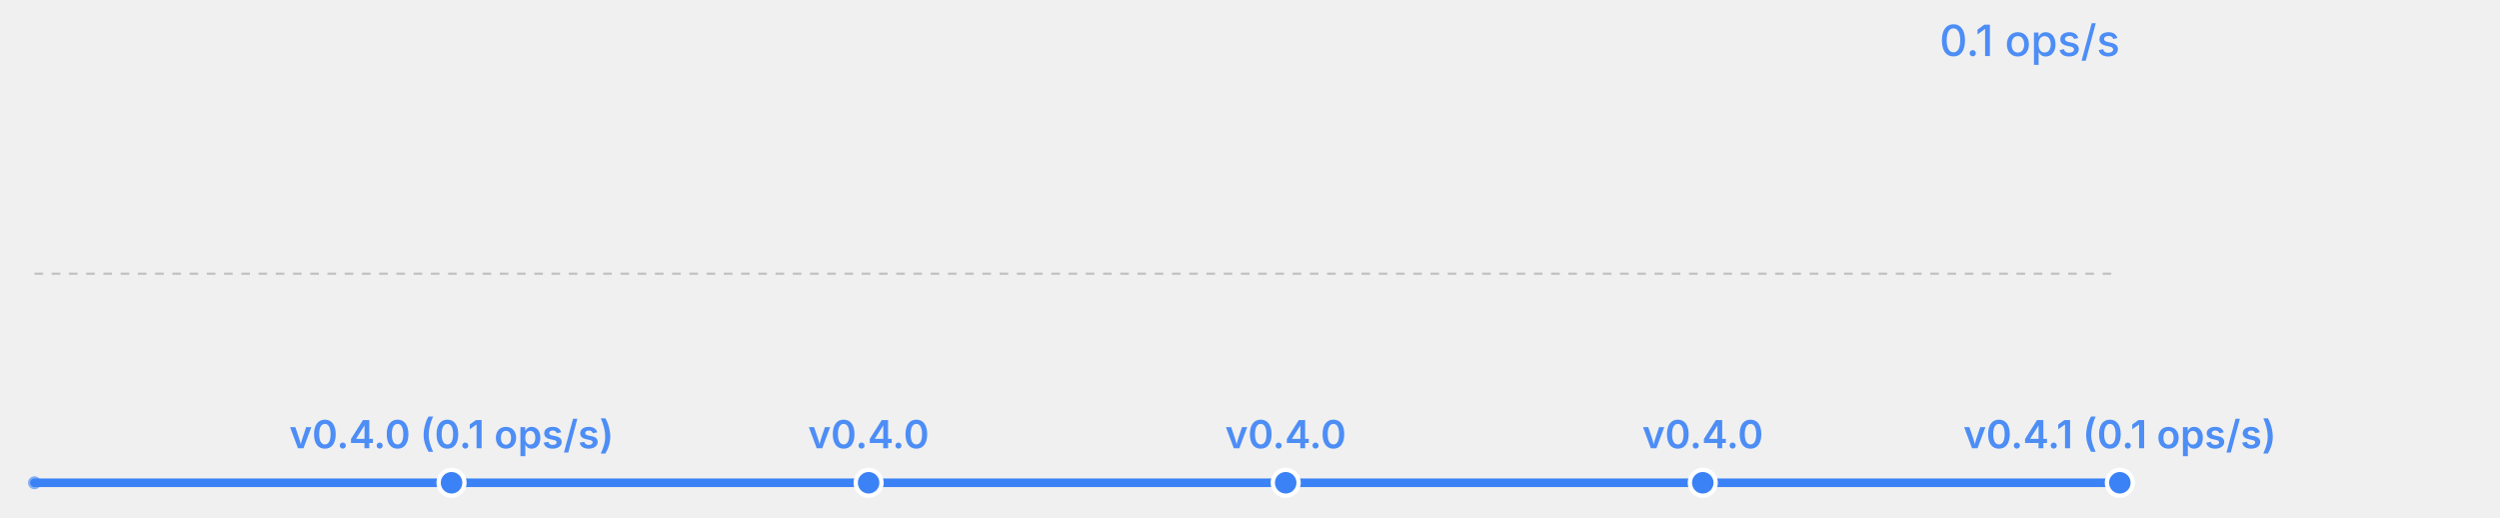
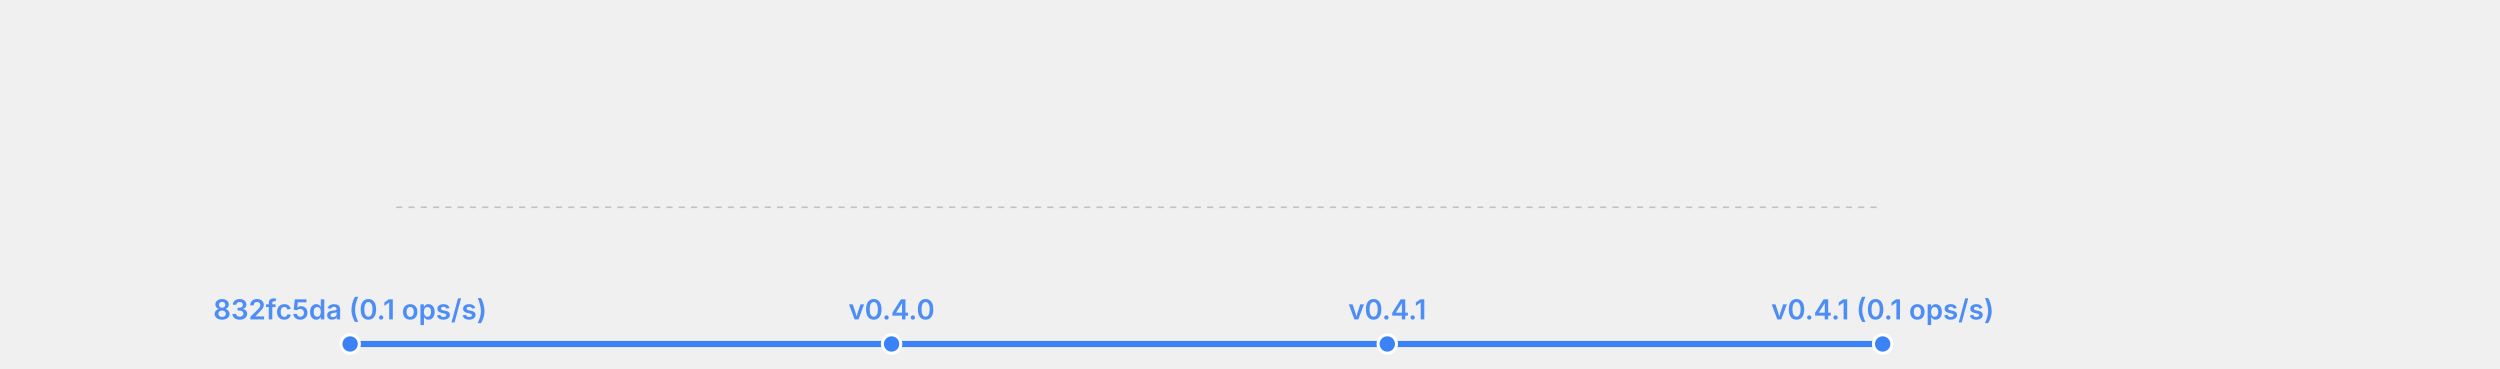
- <svg xmlns="http://www.w3.org/2000/svg" width="580" height="120" viewBox="0 0 580 120">
-   <rect width="580" height="120" fill="transparent" />
-   <text x="492" y="13" font-size="10" fill="#3b82f6" text-anchor="end" font-family="system-ui, -apple-system, sans-serif" opacity="0.9" font-weight="500">0.1 ops/s</text>
-   <line x1="8" y1="63.5" x2="492" y2="63.5" stroke="currentColor" stroke-width="0.5" opacity="0.2" stroke-dasharray="2,2" />
-   <polyline fill="none" stroke="#3b82f6" stroke-width="2" points="8.0,112.0 104.8,112.0 201.6,112.0 298.4,112.0 395.2,112.0 492.0,112.0" stroke-linecap="round" stroke-linejoin="round" />
-   <circle cx="104.8" cy="112.0" r="3" fill="#3b82f6" stroke="white" stroke-width="1" />
-   <text x="104.8" y="104.0" font-size="9" fill="#3b82f6" text-anchor="middle" font-family="system-ui, -apple-system, sans-serif" font-weight="600" opacity="0.9">v0.4.0 (0.1 ops/s)</text>
-   <circle cx="201.6" cy="112.0" r="3" fill="#3b82f6" stroke="white" stroke-width="1" />
-   <text x="201.6" y="104.0" font-size="9" fill="#3b82f6" text-anchor="middle" font-family="system-ui, -apple-system, sans-serif" font-weight="600" opacity="0.9">v0.4.0</text>
-   <circle cx="298.4" cy="112.0" r="3" fill="#3b82f6" stroke="white" stroke-width="1" />
-   <text x="298.4" y="104.0" font-size="9" fill="#3b82f6" text-anchor="middle" font-family="system-ui, -apple-system, sans-serif" font-weight="600" opacity="0.9">v0.4.0</text>
-   <circle cx="395.2" cy="112.0" r="3" fill="#3b82f6" stroke="white" stroke-width="1" />
-   <text x="395.2" y="104.0" font-size="9" fill="#3b82f6" text-anchor="middle" font-family="system-ui, -apple-system, sans-serif" font-weight="600" opacity="0.9">v0.4.0</text>
-   <circle cx="492.0" cy="112.0" r="3" fill="#3b82f6" stroke="white" stroke-width="1" />
-   <text x="492.0" y="104.0" font-size="9" fill="#3b82f6" text-anchor="middle" font-family="system-ui, -apple-system, sans-serif" font-weight="600" opacity="0.9">v0.4.1 (0.1 ops/s)</text>
-   <circle cx="8.0" cy="112.0" r="1.5" fill="#3b82f6" opacity="0.6" />
+ <svg xmlns="http://www.w3.org/2000/svg" width="814" height="120" viewBox="0 0 814 120">
+   <rect width="814" height="120" fill="transparent" />
+   <line x1="129" y1="67.5" x2="613" y2="67.5" stroke="currentColor" stroke-width="0.5" opacity="0.2" stroke-dasharray="2,2" />
+   <polyline fill="none" stroke="#3b82f6" stroke-width="2" points="114.0,112.0 290.3,112.0 451.7,112.0 613.0,112.0" stroke-linecap="round" stroke-linejoin="round" />
+   <circle cx="114.0" cy="112.0" r="3" fill="#3b82f6" stroke="white" stroke-width="1" />
+   <text x="114.0" y="104.0" font-size="9" fill="#3b82f6" text-anchor="middle" font-family="system-ui, -apple-system, sans-serif" font-weight="600" opacity="0.9">832fc5da (0.1 ops/s)</text>
+   <circle cx="290.3" cy="112.0" r="3" fill="#3b82f6" stroke="white" stroke-width="1" />
+   <text x="290.3" y="104.0" font-size="9" fill="#3b82f6" text-anchor="middle" font-family="system-ui, -apple-system, sans-serif" font-weight="600" opacity="0.9">v0.4.0</text>
+   <circle cx="451.7" cy="112.0" r="3" fill="#3b82f6" stroke="white" stroke-width="1" />
+   <text x="451.7" y="104.0" font-size="9" fill="#3b82f6" text-anchor="middle" font-family="system-ui, -apple-system, sans-serif" font-weight="600" opacity="0.9">v0.4.1</text>
+   <circle cx="613.0" cy="112.0" r="3" fill="#3b82f6" stroke="white" stroke-width="1" />
+   <text x="613.0" y="104.0" font-size="9" fill="#3b82f6" text-anchor="middle" font-family="system-ui, -apple-system, sans-serif" font-weight="600" opacity="0.9">v0.4.1 (0.1 ops/s)</text>
</svg>
